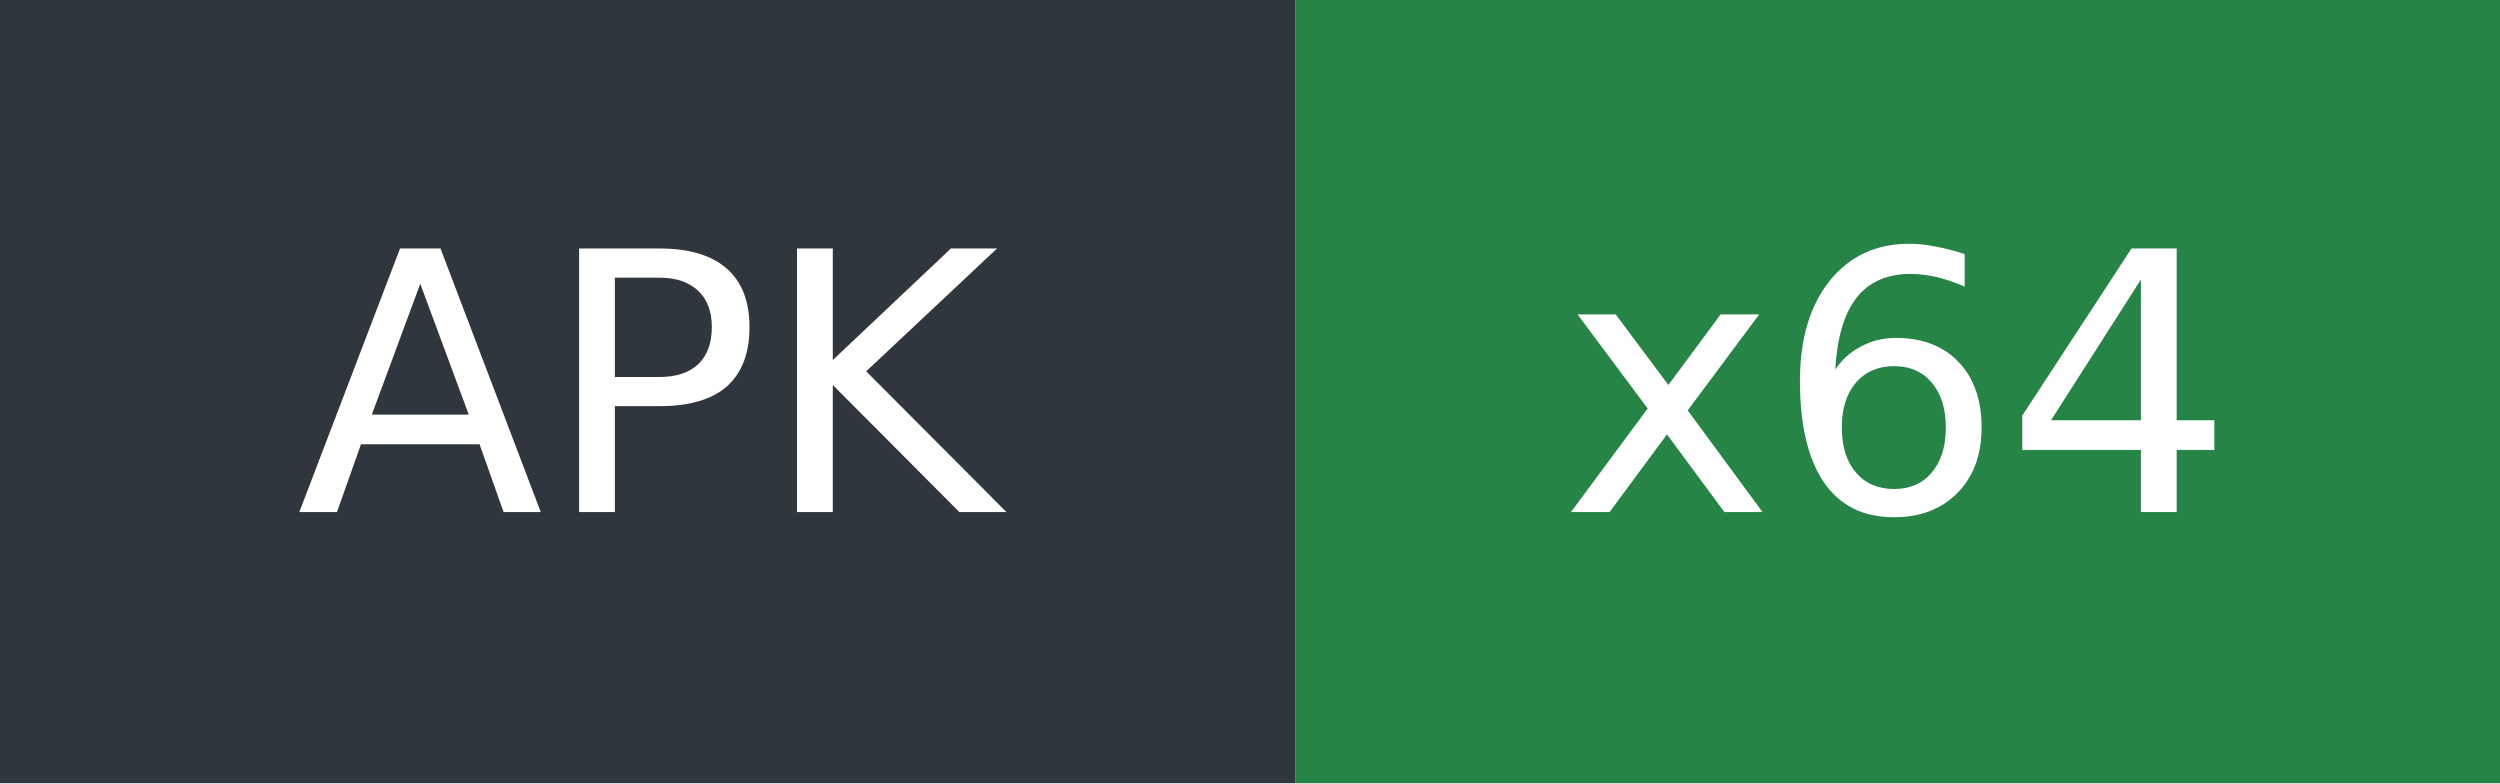
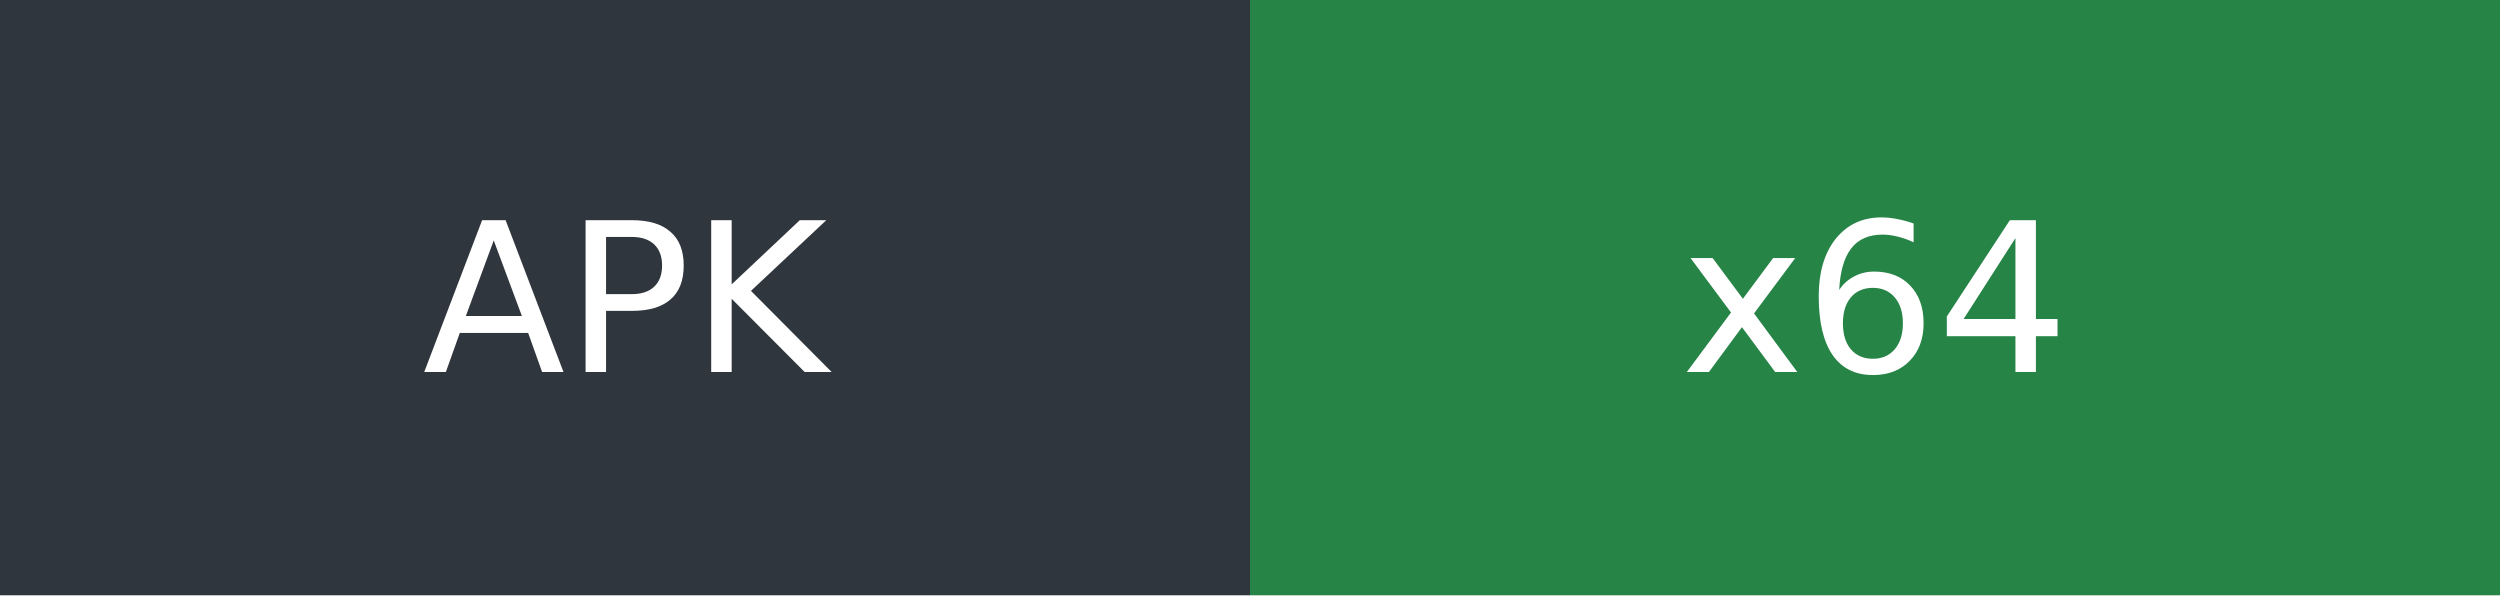
- <svg xmlns="http://www.w3.org/2000/svg" width="83" height="26" viewBox="0 0 83 26" role="img" aria-labelledby="title">
-   <path fill="#30363d" d="M0 0h43v26H0z" />
-   <path fill="#278447" d="M43 0h40v26H43z" />
-   <g fill="#fff" font-family="Verdana,DejaVu Sans,sans-serif" font-size="12" text-anchor="middle">
-     <text x="21.5" y="17">APK</text>
-     <text x="63" y="17">x64</text>
+ <svg xmlns="http://www.w3.org/2000/svg" width="168" height="40" viewBox="0 0 168 40" role="img" aria-labelledby="title">
+   <path fill="#30363d" d="M0 0h84v40H0z" />
+   <path fill="#278447" d="M84 0h84v40H84z" />
+   <g fill="#fff" font-family="Verdana,DejaVu Sans,sans-serif" font-size="14" text-anchor="middle">
+     <text x="42" y="25">APK</text>
+     <text x="126" y="25">x64</text>
  </g>
</svg>
